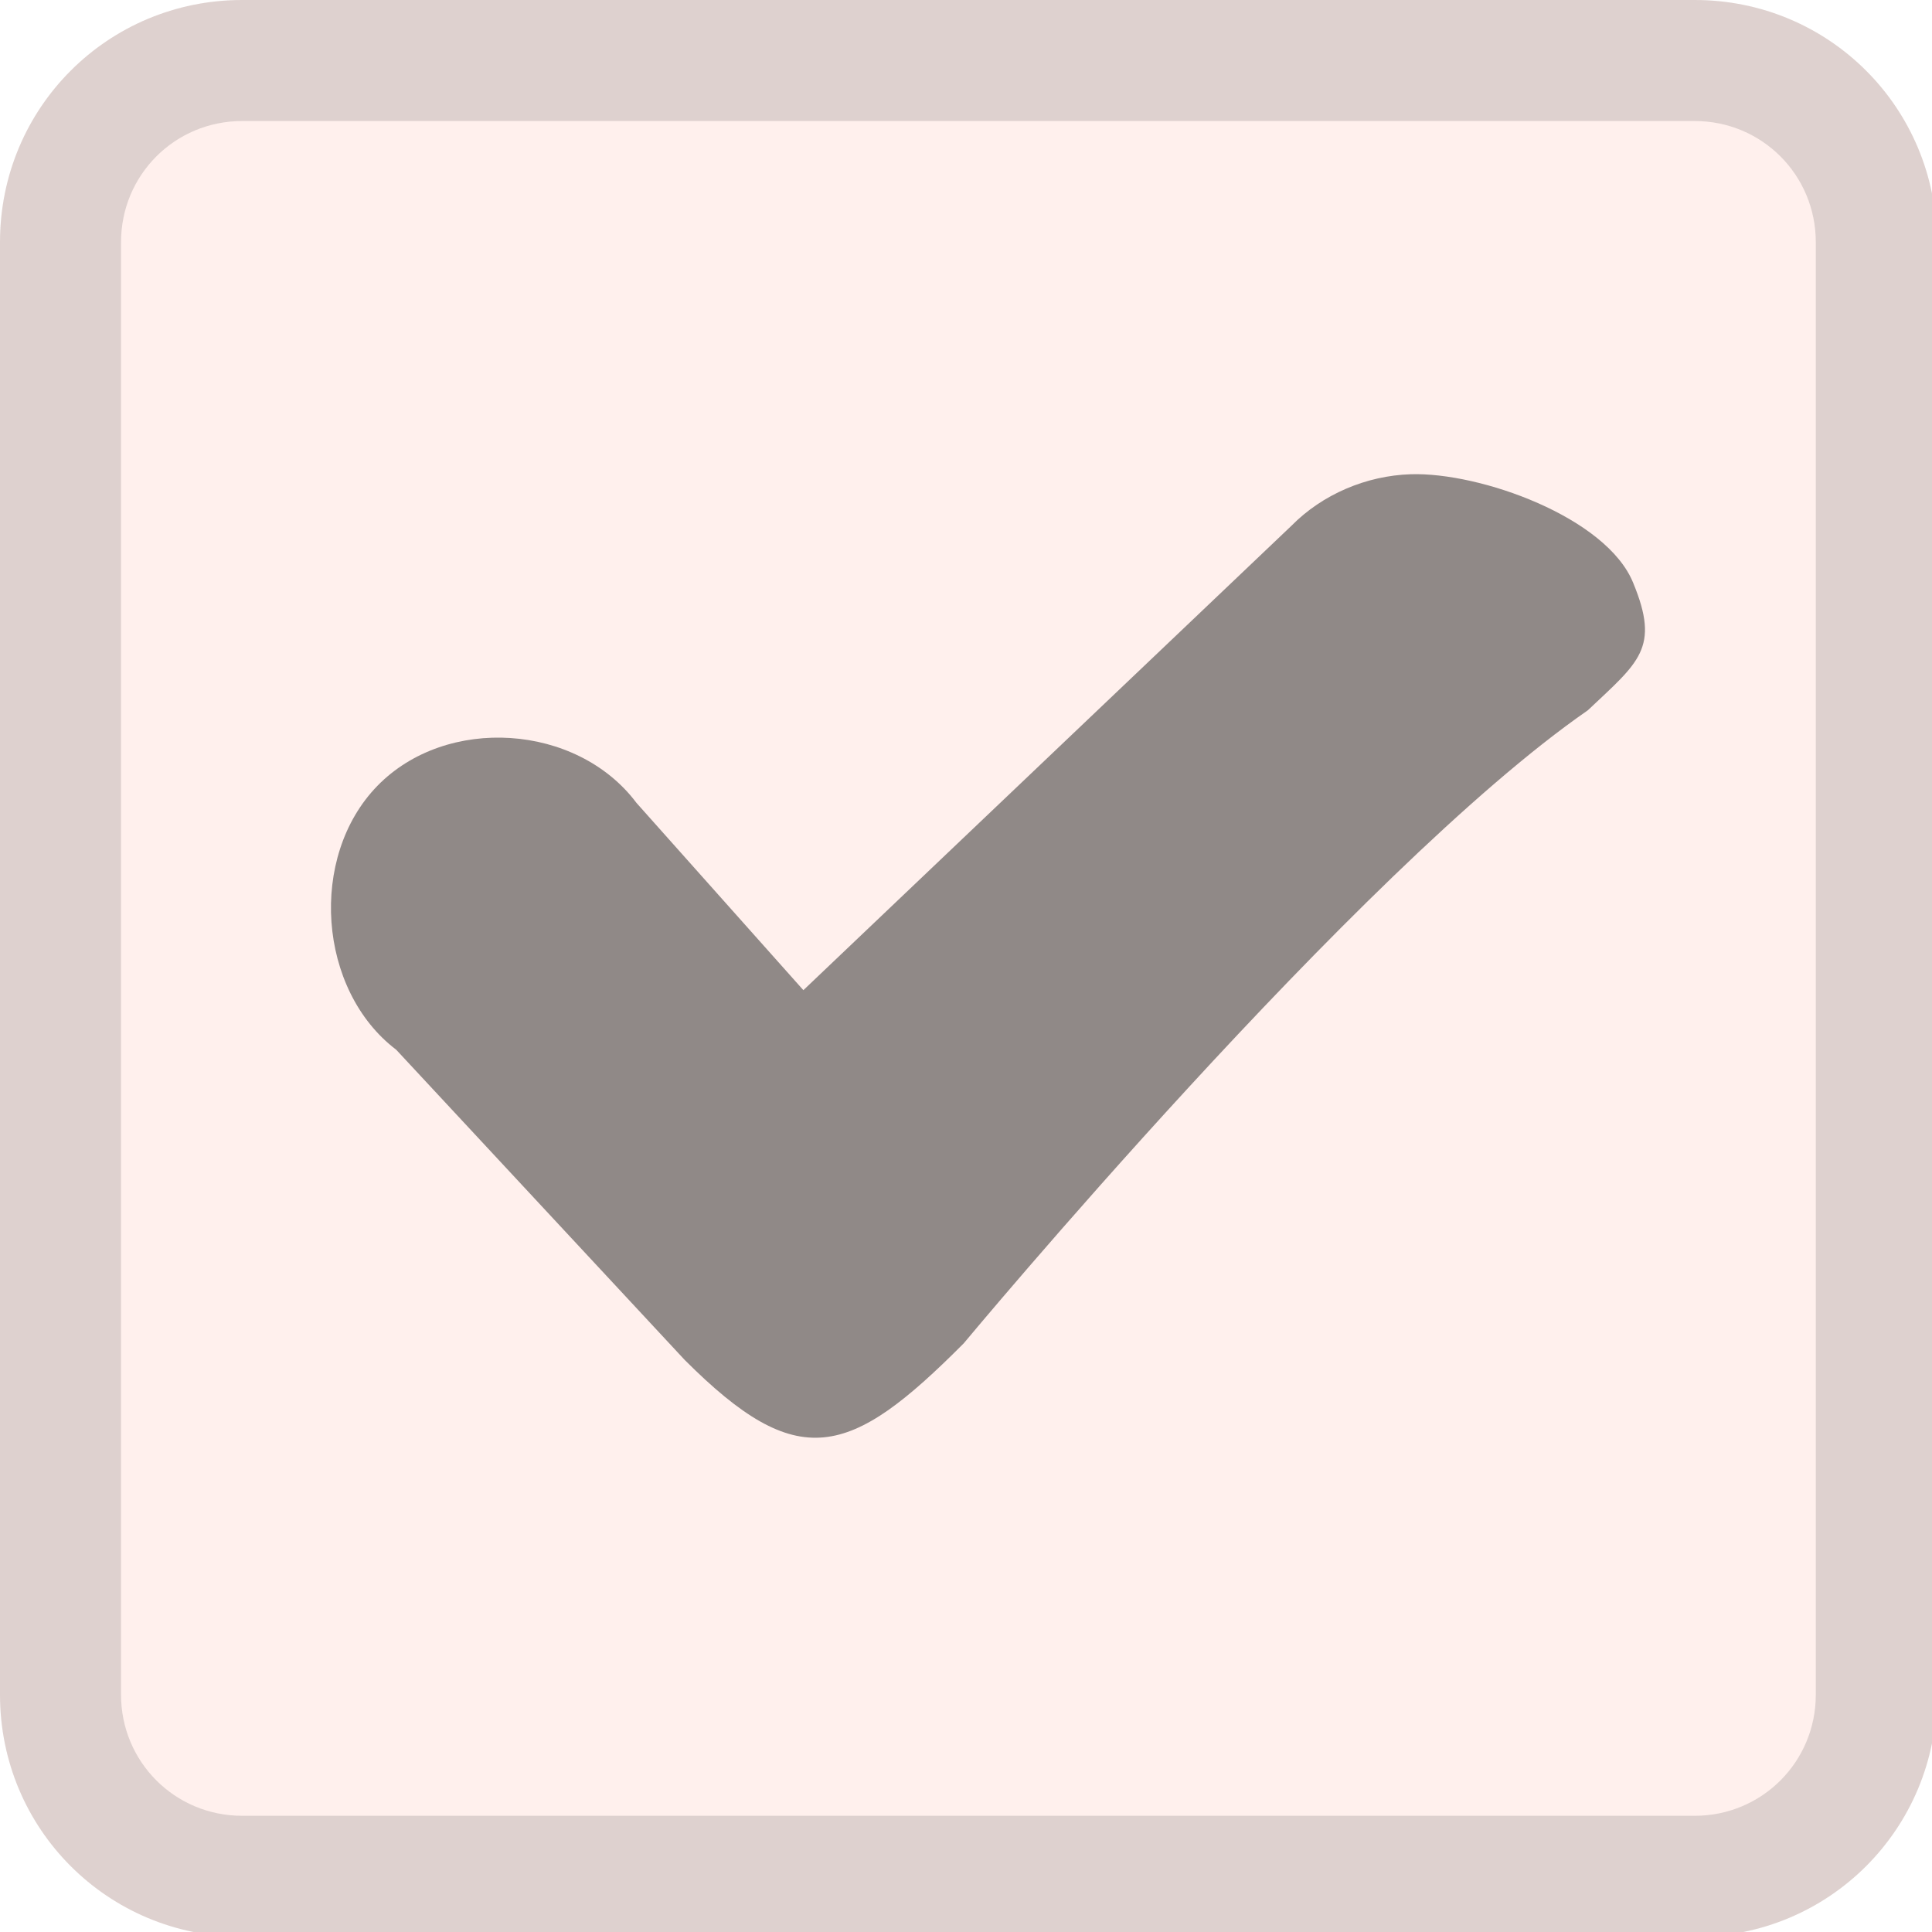
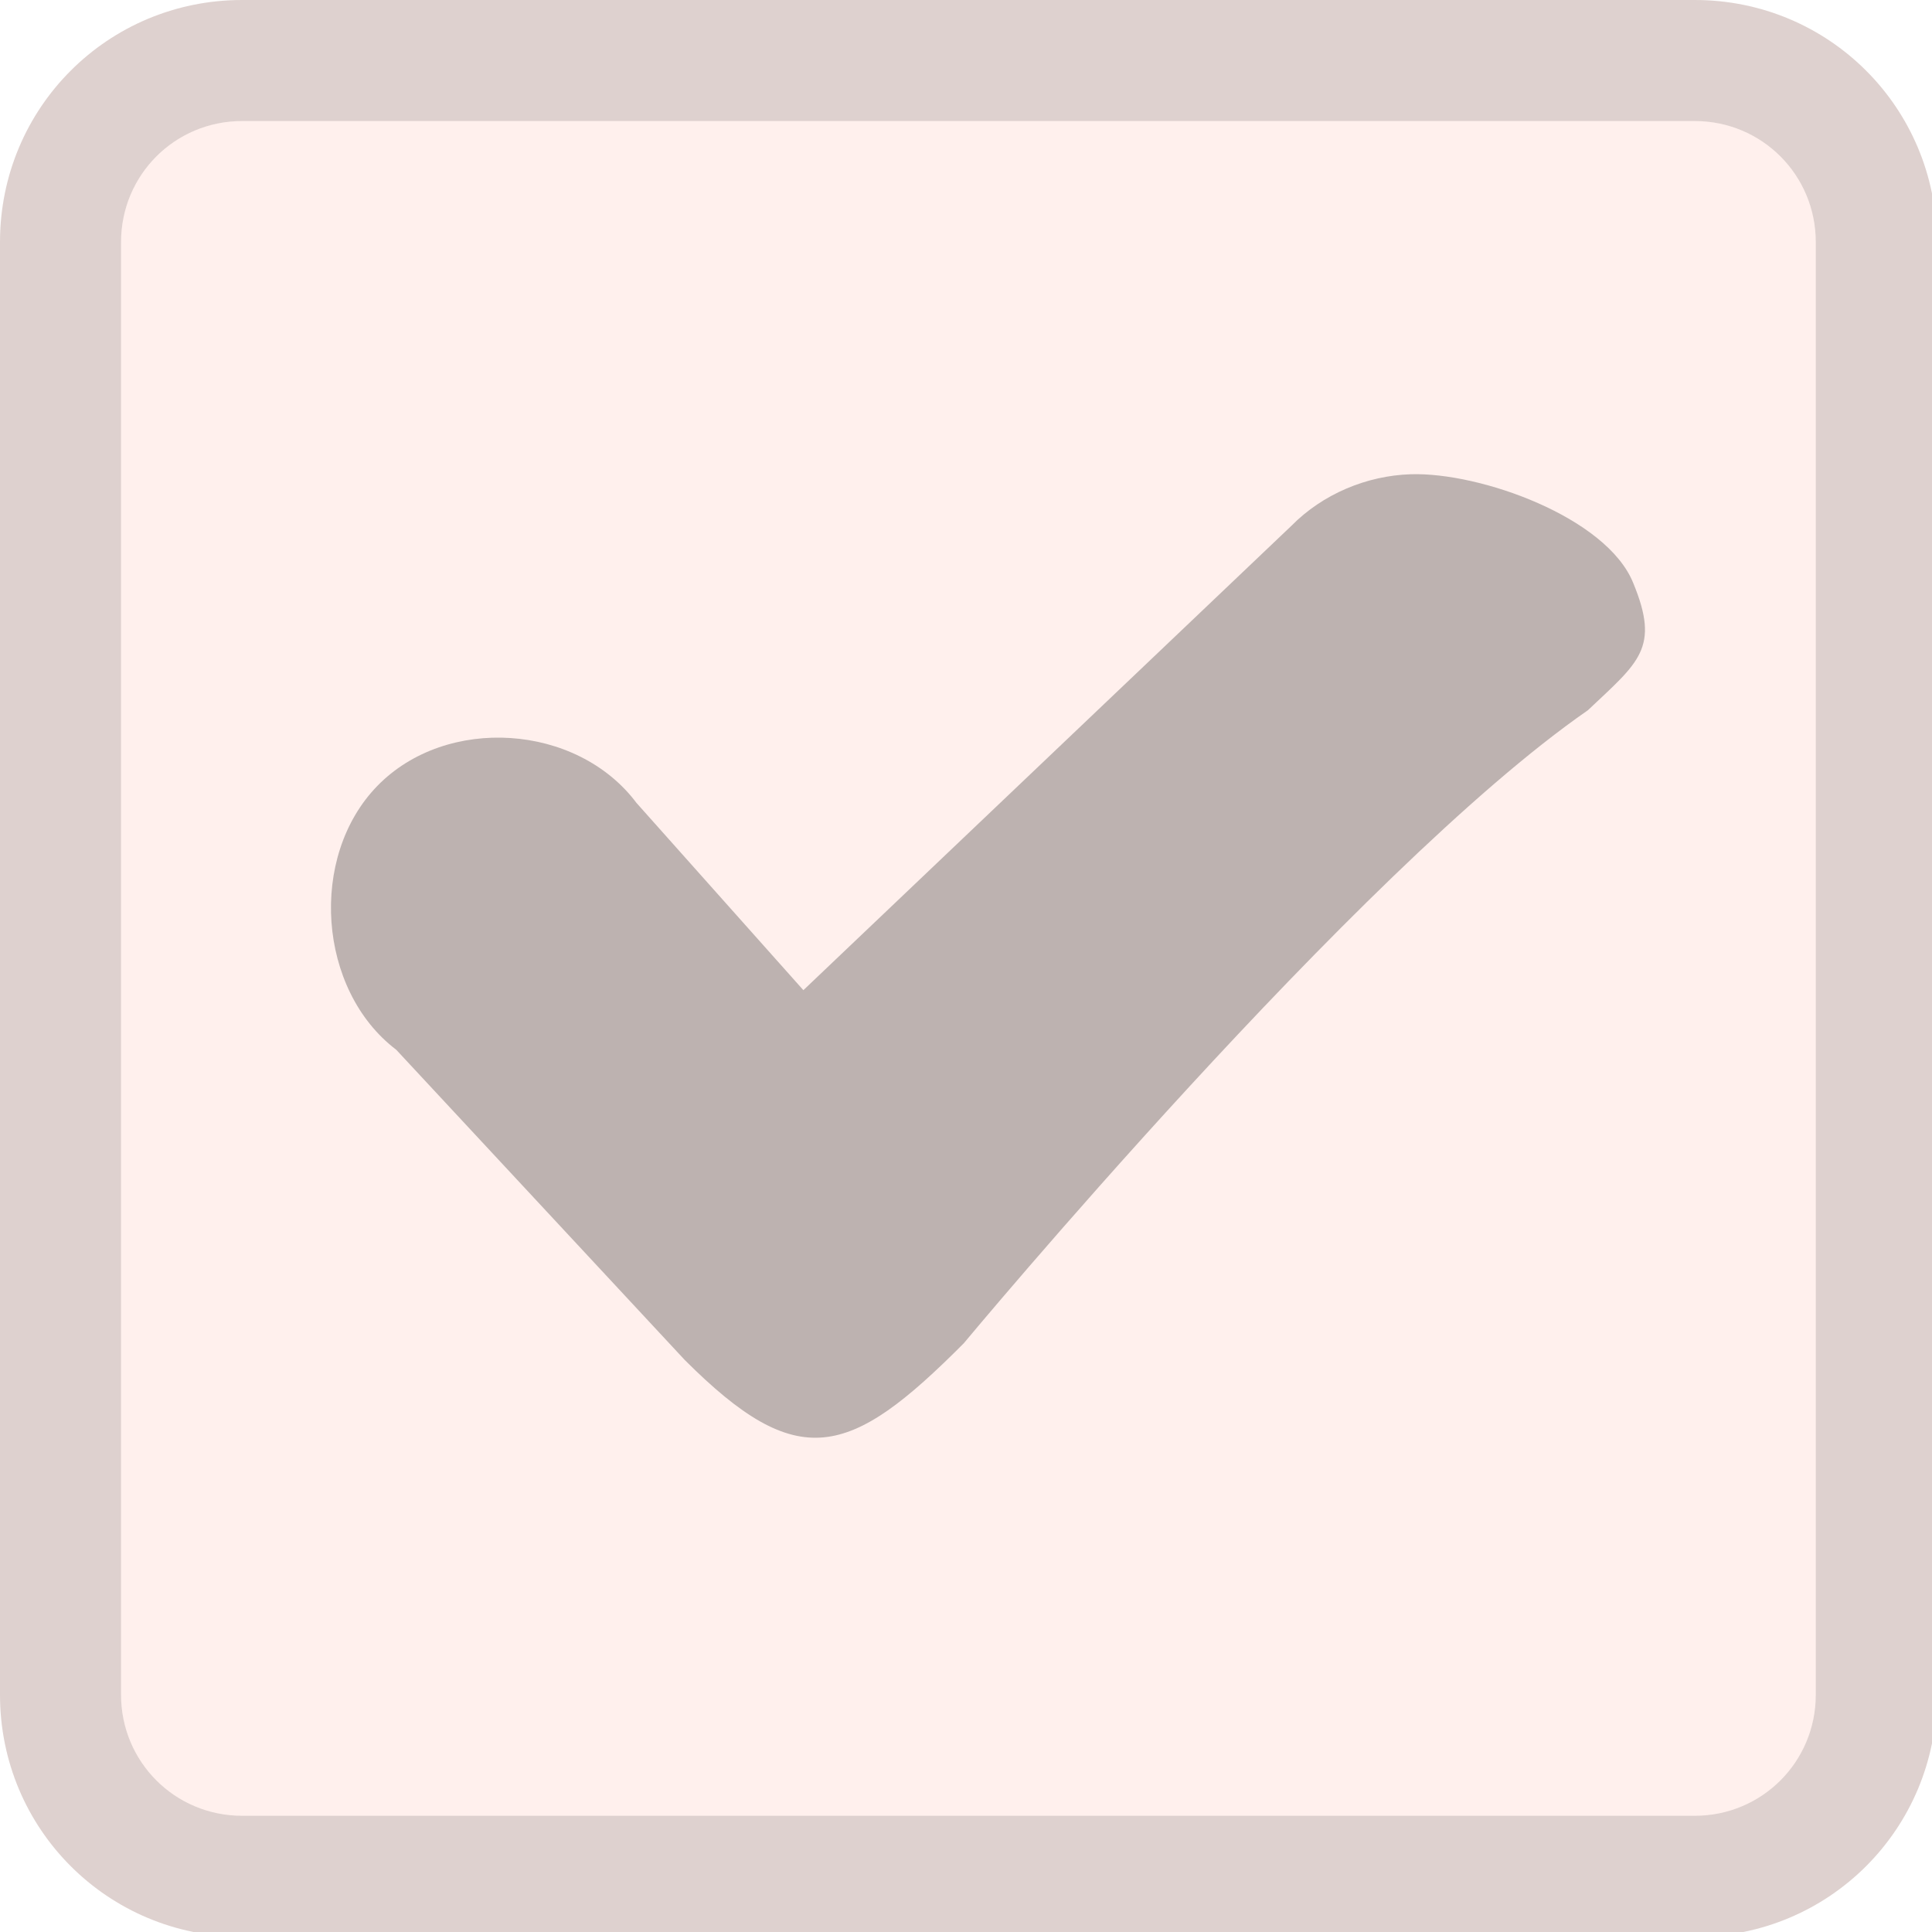
<svg xmlns="http://www.w3.org/2000/svg" width="133pt" height="133pt" viewBox="0 0 133 133" version="1.1">
  <g id="surface1">
    <path style=" stroke:none;fill-rule:nonzero;fill:#fff0ed;fill-opacity:1;" d="M 14.551 5.695 L 118.781 5.695 C 123.371 5.695 127.117 9.441 127.117 14.031 L 127.117 118.75 C 127.117 123.371 123.371 127.082 118.781 127.082 L 14.551 127.082 C 9.961 127.082 6.219 123.371 6.219 118.75 L 6.219 14.031 C 6.219 9.441 9.961 5.695 14.551 5.695 Z M 14.551 5.695 " />
    <path style=" stroke:none;fill-rule:nonzero;fill:#fff0ed;fill-opacity:1;" d="M 16.668 0 C 7.422 0 0 7.422 0 16.668 L 0 116.668 C 0 125.91 7.422 133.332 16.668 133.332 L 116.668 133.332 C 125.91 133.332 133.332 125.91 133.332 116.668 L 133.332 16.668 C 133.332 7.422 125.91 0 116.668 0 Z M 16.668 8.332 L 116.668 8.332 C 121.289 8.332 125 12.043 125 16.668 L 125 116.668 C 125 121.289 121.289 125 116.668 125 L 16.668 125 C 12.043 125 8.332 121.289 8.332 116.668 L 8.332 16.668 C 8.332 12.043 12.043 8.332 16.668 8.332 Z M 16.668 8.332 " />
    <path style=" stroke:none;fill-rule:nonzero;fill:#222222;fill-opacity:0.15;" d="M 16.668 0 C 7.422 0 0 7.422 0 16.668 L 0 116.668 C 0 125.91 7.422 133.332 16.668 133.332 L 116.668 133.332 C 125.91 133.332 133.332 125.91 133.332 116.668 L 133.332 16.668 C 133.332 7.422 125.91 0 116.668 0 Z M 16.668 8.332 L 116.668 8.332 C 121.289 8.332 125 12.043 125 16.668 L 125 116.668 C 125 121.289 121.289 125 116.668 125 L 16.668 125 C 12.043 125 8.332 121.289 8.332 116.668 L 8.332 16.668 C 8.332 12.043 12.043 8.332 16.668 8.332 Z M 16.668 8.332 " />
-     <path style=" stroke:none;fill-rule:nonzero;fill:#222222;fill-opacity:0.5;" d="M 97.102 32.648 C 94.074 32.746 91.047 34.016 88.898 36.199 L 55.305 68.164 L 43.816 55.273 C 39.715 49.805 30.73 49.219 25.977 54.102 C 21.223 58.984 21.875 68.164 27.277 72.266 L 47.137 93.621 C 54.949 101.434 58.465 100.391 66.34 92.48 C 66.34 92.48 93.426 59.895 109.309 48.895 C 112.824 45.574 114.289 44.629 112.434 40.137 C 110.613 35.613 101.887 32.488 97.102 32.648 Z M 97.102 32.648 " />
+     <path style=" stroke:none;fill-rule:nonzero;fill:#222222;fill-opacity:0.3;" d="M 97.102 32.648 C 94.074 32.746 91.047 34.016 88.898 36.199 L 55.305 68.164 L 43.816 55.273 C 39.715 49.805 30.73 49.219 25.977 54.102 C 21.223 58.984 21.875 68.164 27.277 72.266 L 47.137 93.621 C 54.949 101.434 58.465 100.391 66.34 92.48 C 66.34 92.48 93.426 59.895 109.309 48.895 C 112.824 45.574 114.289 44.629 112.434 40.137 C 110.613 35.613 101.887 32.488 97.102 32.648 Z M 97.102 32.648 " />
  </g>
</svg>
